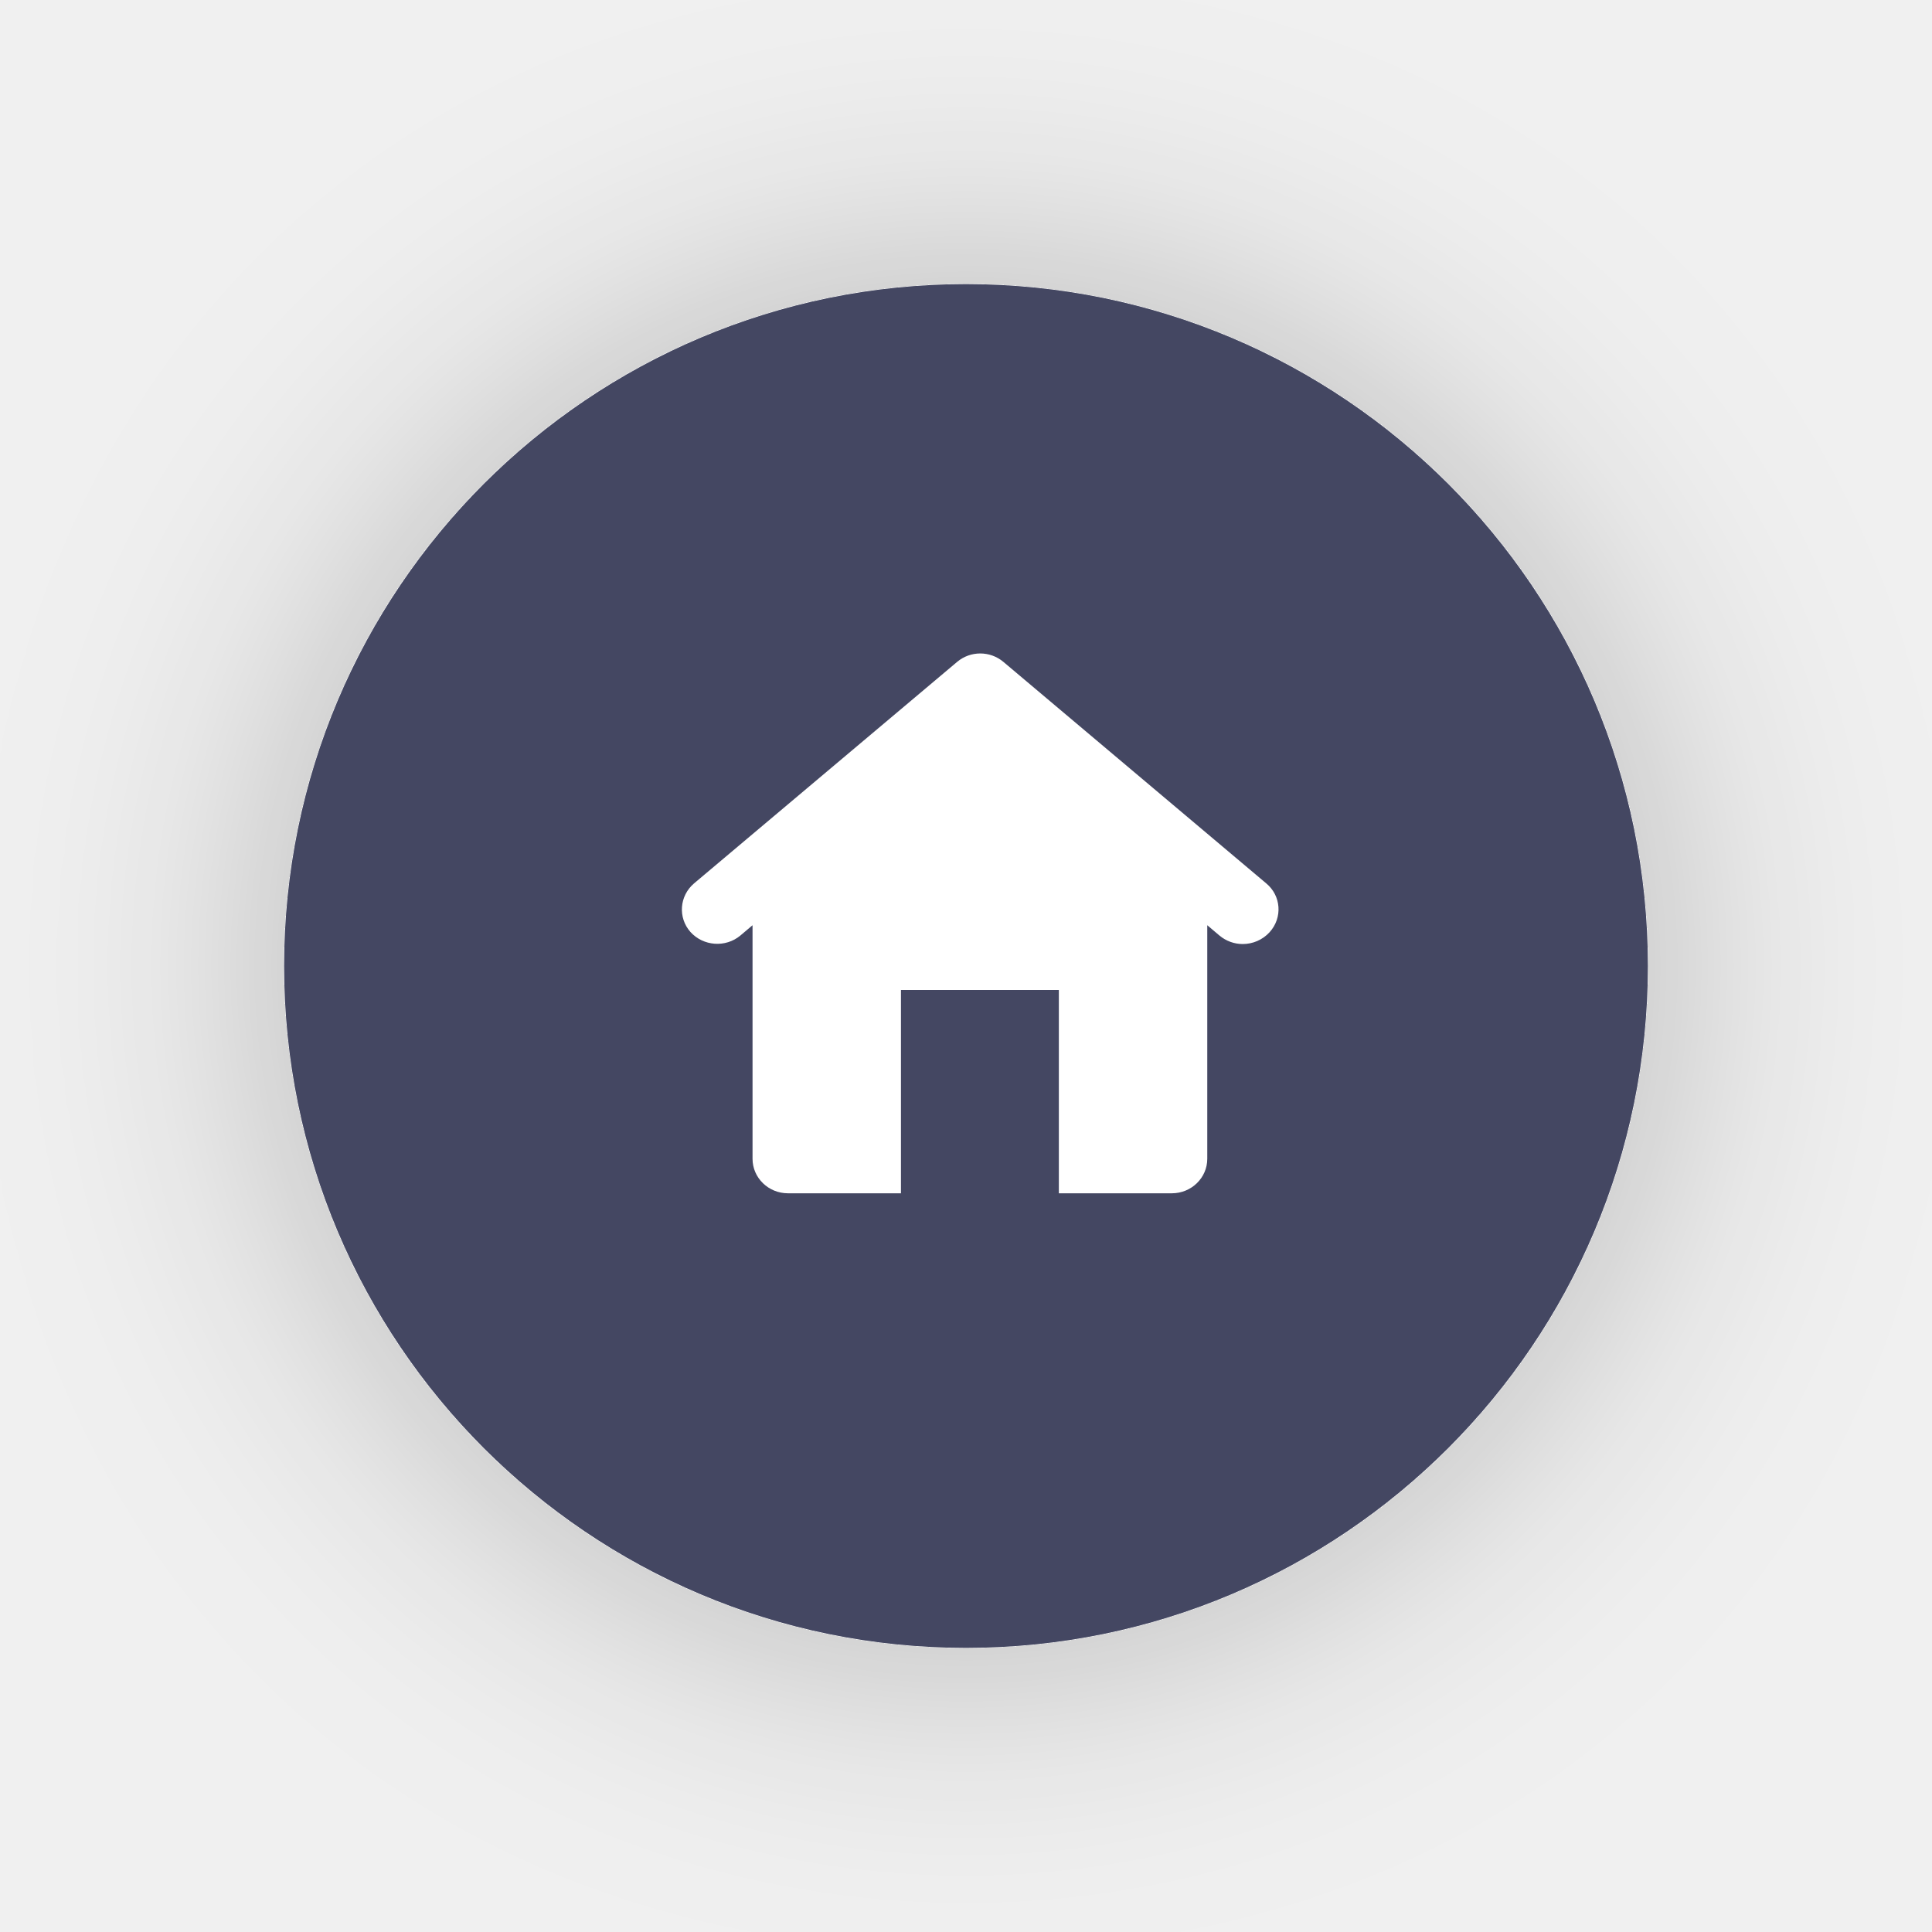
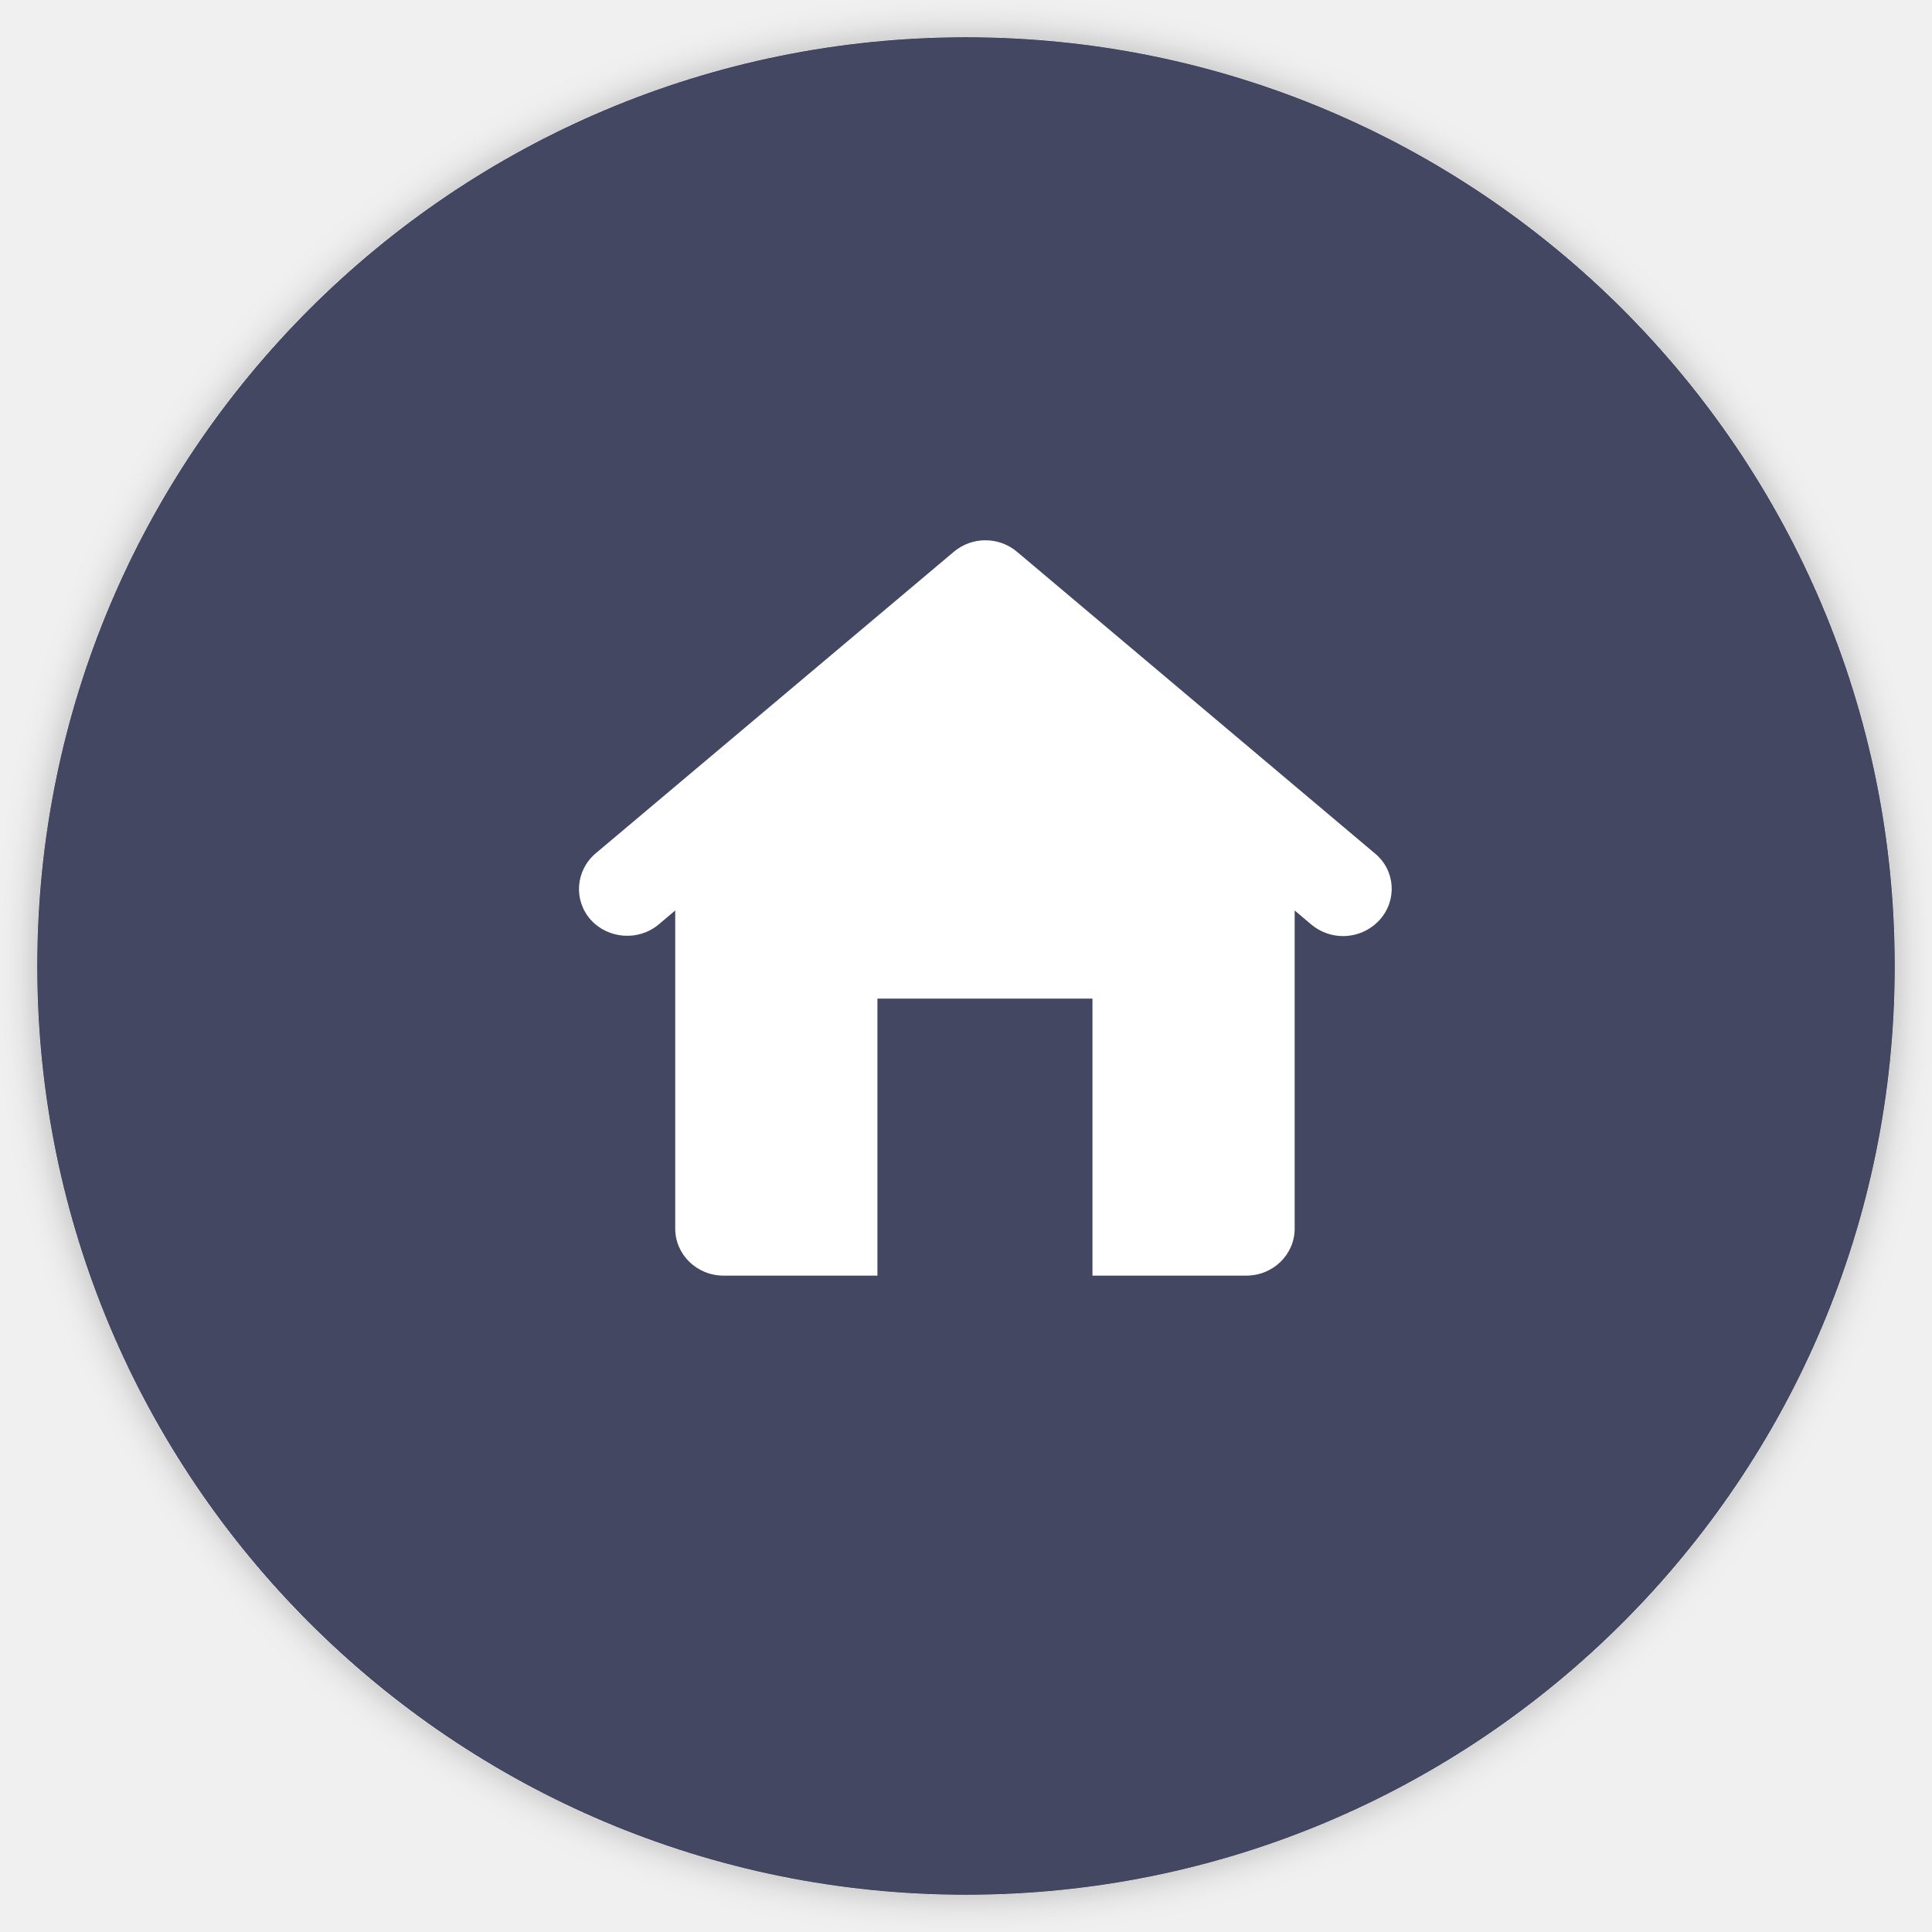
- <svg xmlns="http://www.w3.org/2000/svg" width="68" height="68" viewBox="0 0 68 68" fill="none">
-   <g filter="url(#filter0_d_238_3922)">
-     <path d="M58 34C58 47.255 47.255 58 34 58C20.745 58 10 47.255 10 34C10 20.745 20.745 10 34 10C47.255 10 58 20.745 58 34Z" fill="#444762" />
+ <svg xmlns="http://www.w3.org/2000/svg" width="520" height="520" viewBox="0 0 520 520" fill="none">
+   <g filter="url(#filter0_d_1_116)">
+     <path d="M510 260C510 398.071 398.071 510 260 510C121.929 510 10 398.071 10 260C10 121.929 121.929 10 260 10C398.071 10 510 121.929 510 260Z" fill="#444762" />
  </g>
-   <path d="M44.566 31.091L35.316 23.296C34.846 22.901 34.157 22.901 33.688 23.296L24.43 31.091C23.911 31.532 23.855 32.297 24.3 32.801C24.754 33.306 25.539 33.361 26.058 32.928L26.487 32.565V40.786C26.487 41.456 27.046 42 27.734 42H31.711V34.843H37.268V42H41.245C41.933 42 42.492 41.456 42.492 40.786V32.565L42.921 32.928C43.156 33.125 43.448 33.227 43.739 33.227C44.088 33.227 44.436 33.085 44.687 32.809C45.149 32.297 45.092 31.525 44.566 31.091Z" fill="white" />
+   <path d="M370.059 229.699L273.705 148.496C268.812 144.39 261.64 144.39 256.747 148.496L160.309 229.699C154.909 234.297 154.318 242.261 158.959 247.516C163.683 252.77 171.868 253.345 177.267 248.829L181.739 245.052V330.689C181.739 337.668 187.561 343.333 194.733 343.333H236.16V268.781H294.039V343.333H335.466C342.638 343.333 348.46 337.668 348.46 330.689V245.052L352.931 248.829C355.378 250.882 358.416 251.949 361.453 251.949C365.081 251.949 368.709 250.471 371.325 247.598C376.134 242.261 375.543 234.214 370.059 229.699Z" fill="white" />
  <defs>
-     <filter id="filter0_d_238_3922" x="0" y="0" width="68" height="68" filterUnits="userSpaceOnUse" color-interpolation-filters="sRGB">
+     <filter id="filter0_d_1_116" x="0" y="0" width="520" height="520" filterUnits="userSpaceOnUse" color-interpolation-filters="sRGB">
      <feFlood flood-opacity="0" result="BackgroundImageFix" />
      <feColorMatrix in="SourceAlpha" type="matrix" values="0 0 0 0 0 0 0 0 0 0 0 0 0 0 0 0 0 0 127 0" result="hardAlpha" />
      <feOffset />
      <feGaussianBlur stdDeviation="5" />
      <feComposite in2="hardAlpha" operator="out" />
      <feColorMatrix type="matrix" values="0 0 0 0 0 0 0 0 0 0 0 0 0 0 0 0 0 0 0.25 0" />
-       <feBlend mode="normal" in2="BackgroundImageFix" result="effect1_dropShadow_238_3922" />
-       <feBlend mode="normal" in="SourceGraphic" in2="effect1_dropShadow_238_3922" result="shape" />
+       <feBlend mode="normal" in2="BackgroundImageFix" result="effect1_dropShadow_1_116" />
+       <feBlend mode="normal" in="SourceGraphic" in2="effect1_dropShadow_1_116" result="shape" />
    </filter>
  </defs>
</svg>
